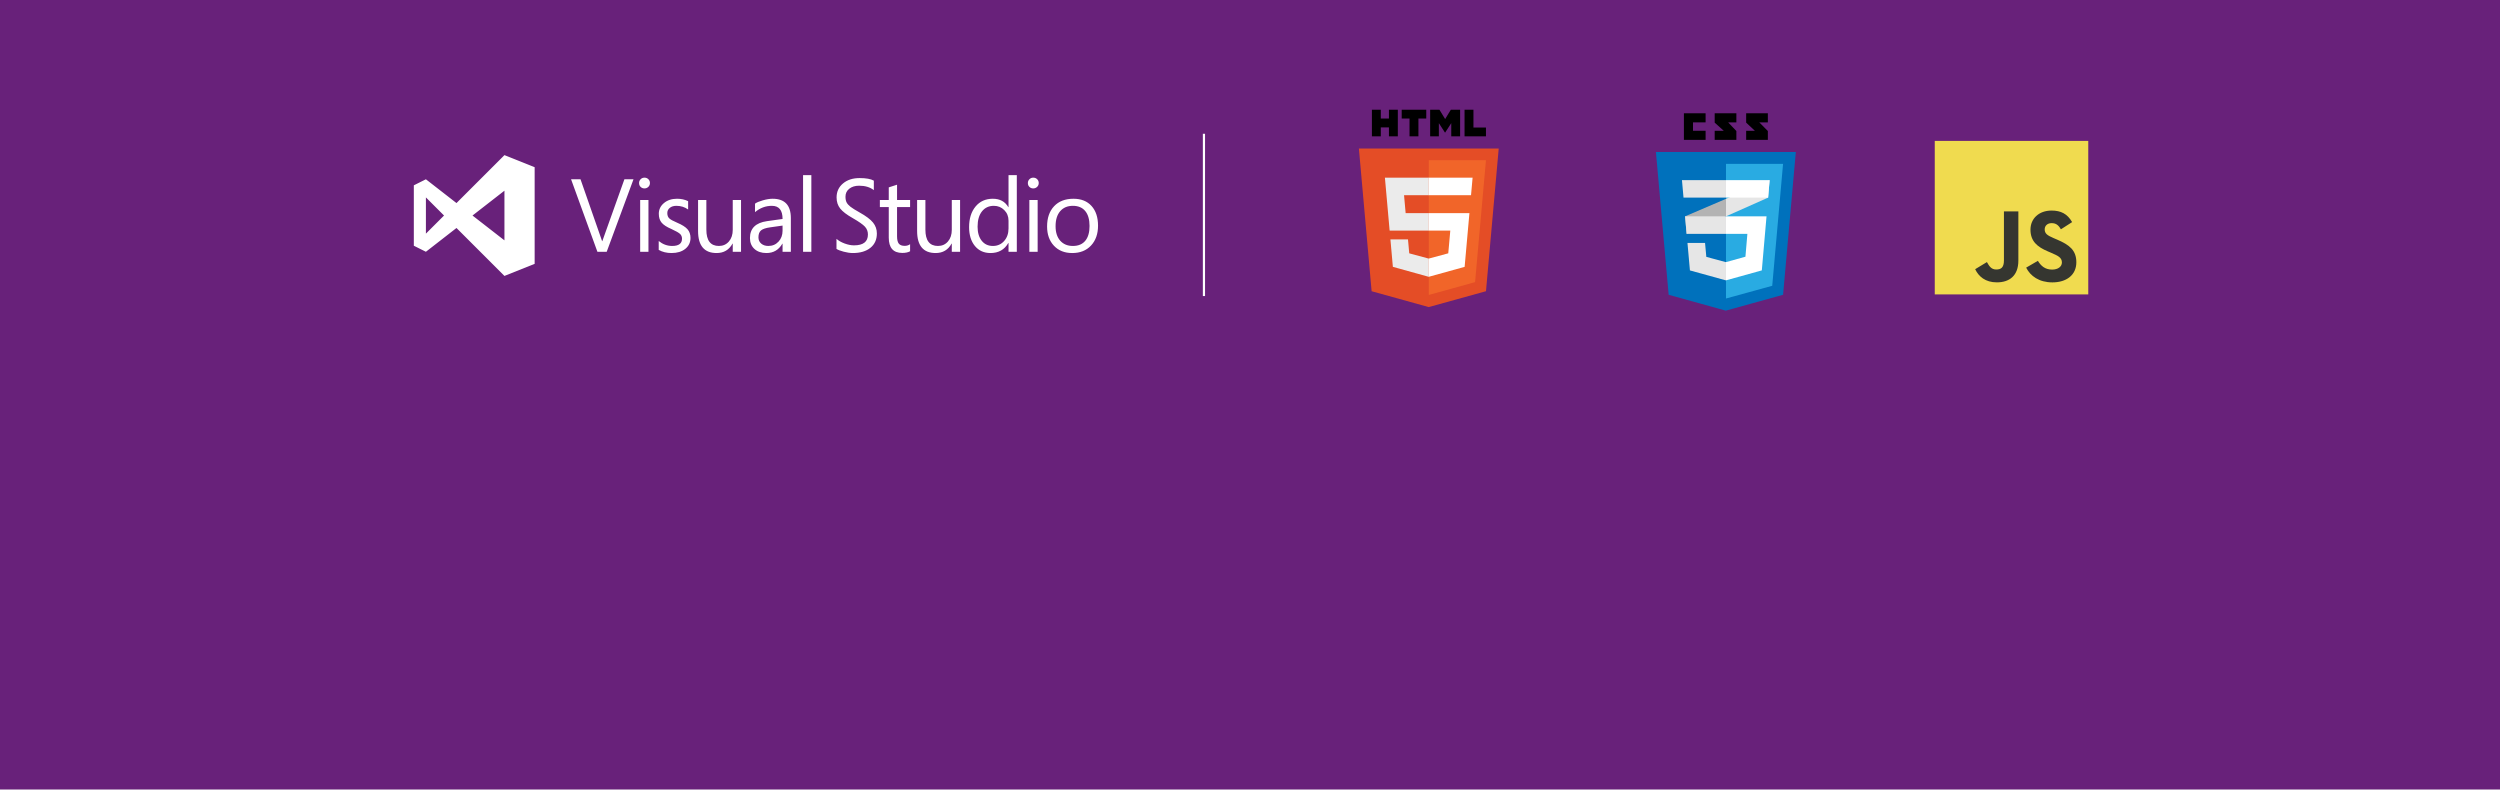
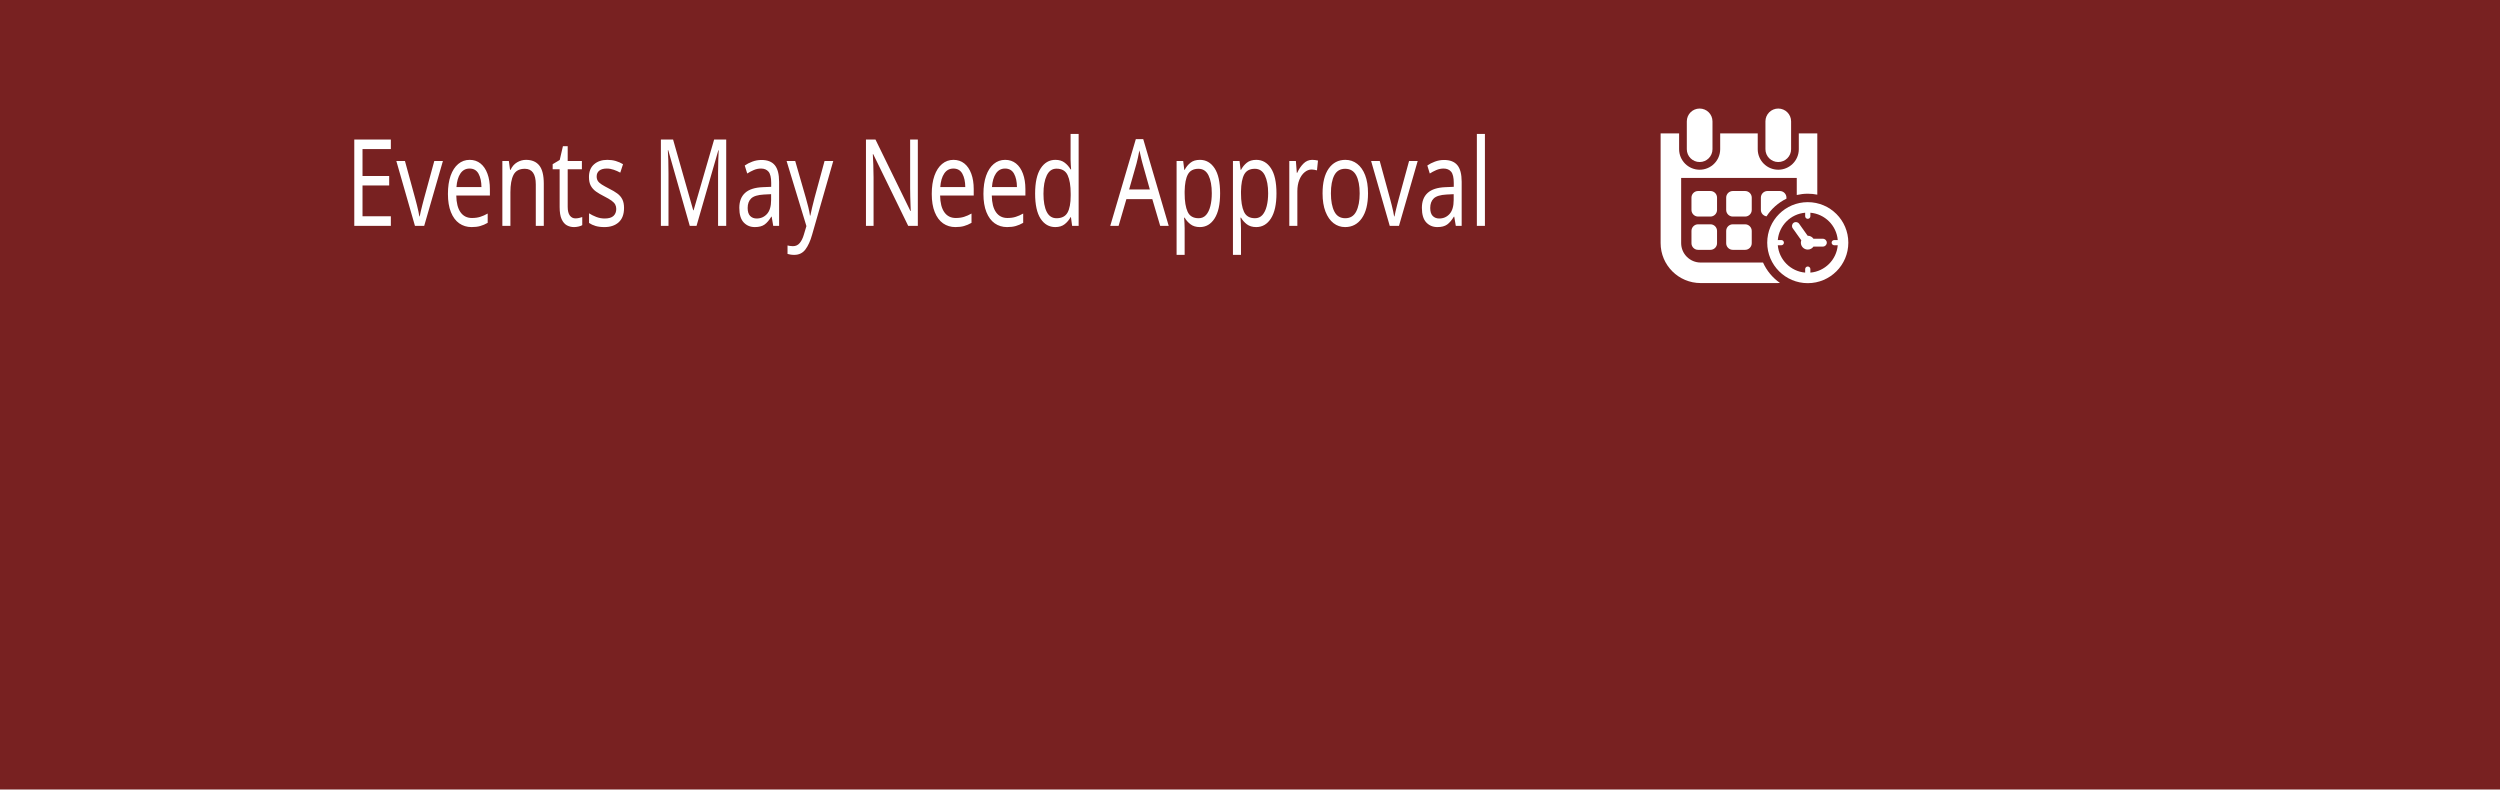
- <svg xmlns="http://www.w3.org/2000/svg" viewBox="0 0 1140 360" enable-background="new 0 0 1140 360">
-   <path fill="#68217A" d="M0 0h1140v360h-1140v-360z" />
-   <polygon fill="#E44D26" points="625.457,132.801 619.654,67.717 683.416,67.717 677.607,132.791 651.496,140.03" />
-   <polygon fill="#F16529" points="651.535,134.497 672.634,128.648 677.598,73.039 651.535,73.039" />
-   <polygon fill="#EBEBEB" points="651.535,97.178 640.973,97.178 640.243,89.004 651.535,89.004 651.535,81.021 651.508,81.021 631.519,81.021 631.71,83.163 633.672,105.16 651.535,105.16" />
-   <polygon fill="#EBEBEB" points="651.535,117.909 651.5,117.918 642.61,115.517 642.042,109.151 637.722,109.151 634.029,109.151 635.147,121.685 651.499,126.224 651.535,126.214" />
-   <path d="M625.587 50.03h4.057v4.008h3.711v-4.008h4.057v12.137h-4.057v-4.064h-3.711v4.064h-4.057v-12.137zm17.158 4.025h-3.571v-4.025h11.201v4.025h-3.573v8.112h-4.057v-8.112zm9.407-4.025h4.23l2.602 4.264 2.599-4.264h4.231v12.137h-4.04v-6.016l-2.791 4.315h-.07l-2.793-4.315v6.016h-3.969v-12.137zm15.682 0h4.058v8.125h5.705v4.012h-9.762v-12.137z" />
-   <polygon fill="#fff" points="651.508,97.178 651.508,105.16 661.337,105.16 660.41,115.512 651.508,117.915 651.508,126.22 667.872,121.685 667.992,120.336 669.868,99.321 670.062,97.178 667.911,97.178" />
-   <polygon fill="#fff" points="651.508,81.021 651.508,85.979 651.508,88.984 651.508,89.004 670.763,89.004 670.763,89.004 670.789,89.004 670.949,87.209 671.313,83.163 671.503,81.021" />
-   <polygon points="777.75,55.803 777.75,51.656 767.862,51.656 767.862,63.777 777.75,63.777 777.75,59.631 772.008,59.631 772.008,55.803" />
-   <polygon points="791.785,51.656 781.896,51.656 781.896,55.913 786.023,59.631 781.896,59.631 781.896,63.777 791.785,63.777 791.785,59.74 788.034,55.803 791.785,55.803" />
-   <polygon points="806.138,51.656 796.25,51.656 796.25,55.913 800.217,59.631 796.25,59.631 796.25,63.777 806.138,63.777 806.138,59.74 802.228,55.803 806.138,55.803" />
-   <polygon fill="#0071BC" points="760.908,134.424 755.103,69.309 818.897,69.309 813.085,134.413 786.961,141.656" />
-   <polygon fill="#29ABE2" points="787.054,136.117 808.137,130.316 813.077,74.732 787.054,74.732" />
-   <polygon fill="#B3B3B3" points="768.392,98.655 769.091,106.629 787.054,98.655 787.054,90.668" />
-   <polygon fill="#E6E6E6" points="806.948,82.142 787.054,90.668 787.054,98.655 806.262,90.116" />
-   <polygon fill="#E6E6E6" points="787.054,119.519 786.992,119.529 778.084,117.136 777.502,110.776 769.485,110.776 770.603,123.307 786.99,127.844 787.054,127.829" />
-   <polygon fill="#fff" points="787.054,98.655 787.054,106.629 796.807,106.629 795.92,117.055 787.054,119.526 787.054,127.835 803.386,123.298 805.536,98.655" />
-   <polygon fill="#E6E6E6" points="787.054,98.655 768.392,98.655 769.091,106.629 787.054,106.629" />
-   <polygon fill="#E6E6E6" points="787.054,90.116 787.054,82.142 786.973,82.142 766.974,82.142 767.682,90.116" />
-   <polygon fill="#fff" points="787.054,82.142 787.054,90.016 787.054,90.116 806.262,90.116 806.948,82.142" />
-   <rect x="882.25" y="64.25" fill="#F0DB4F" width="70" height="70" />
-   <path fill="#353630" d="M929.272 118.938c1.41 2.302 3.244 3.994 6.489 3.994 2.726 0 4.467-1.362 4.467-3.244 0-2.256-1.789-3.054-4.789-4.367l-1.644-.706c-4.747-2.022-7.9-4.556-7.9-9.911 0-4.933 3.759-8.689 9.633-8.689 4.182 0 7.189 1.456 9.356 5.267l-5.122 3.289c-1.128-2.022-2.344-2.819-4.233-2.819-1.927 0-3.148 1.222-3.148 2.819 0 1.973 1.222 2.772 4.044 3.994l1.644.704c5.589 2.397 8.744 4.84 8.744 10.333 0 5.922-4.652 9.167-10.9 9.167-6.109 0-10.056-2.911-11.987-6.727l5.346-3.104zm-23.236.57c1.033 1.833 1.973 3.383 4.233 3.383 2.161 0 3.524-.846 3.524-4.133v-22.367h6.578v22.456c0 6.811-3.993 9.911-9.822 9.911-5.267 0-8.317-2.726-9.868-6.008l5.355-3.242z" />
-   <path d="M296.374 83.453c0 .708-.246 1.296-.737 1.763-.494.47-1.076.704-1.752.704-.693 0-1.277-.227-1.752-.681-.477-.452-.715-1.048-.715-1.786 0-.66.234-1.234.703-1.717.468-.484 1.057-.727 1.765-.727.706 0 1.299.239 1.775.715.475.477.713 1.054.713 1.729zm177.29 0c0 .708-.245 1.296-.737 1.763-.494.47-1.076.704-1.752.704-.693 0-1.277-.227-1.752-.681-.477-.452-.715-1.048-.715-1.786 0-.66.234-1.234.703-1.717.468-.484 1.057-.727 1.765-.727.706 0 1.299.239 1.775.715.475.477.713 1.054.713 1.729zm-184.79-1.697l-12.216 33.052h-4.241l-12.008-33.052h4.31l9.842 28.212h.092l10.072-28.212h4.149zm6.822 33.052h-3.78v-23.602h3.78v23.602zm19.173-6.316c0 2.044-.788 3.703-2.362 4.978-1.575 1.276-3.669 1.913-6.281 1.913-2.228 0-4.18-.476-5.854-1.429v-4.056c1.859 1.506 3.903 2.258 6.131 2.258 2.996 0 4.494-1.098 4.494-3.296 0-.891-.292-1.617-.876-2.178-.584-.561-1.913-1.317-3.988-2.27-2.09-.891-3.565-1.848-4.425-2.87-.861-1.022-1.291-2.378-1.291-4.068 0-1.951.784-3.58 2.351-4.886s3.557-1.959 5.97-1.959c1.859 0 3.542.369 5.048 1.106v3.803c-1.537-1.121-3.319-1.682-5.347-1.682-1.244 0-2.247.308-3.008.922-.761.614-1.141 1.406-1.141 2.374 0 1.045.292 1.848.876 2.408.584.561 1.79 1.226 3.619 1.994 2.243.953 3.818 1.951 4.725 2.996.906 1.046 1.359 2.36 1.359 3.942zm23.041 6.316h-3.78v-3.734h-.092c-1.567 2.873-3.987 4.31-7.26 4.31-5.639 0-8.459-3.357-8.459-10.072v-14.106h3.78v13.507c0 4.964 1.905 7.444 5.716 7.444 1.875 0 3.396-.68 4.564-2.04 1.168-1.36 1.752-3.13 1.752-5.313v-13.598h3.78v23.602zm22.716 0h-3.78v-3.688h-.092c-1.644 2.843-4.064 4.264-7.26 4.264-2.274 0-4.095-.618-5.462-1.855-1.368-1.237-2.051-2.9-2.051-4.99 0-4.394 2.597-6.961 7.791-7.698l7.076-.991c0-3.995-1.621-5.993-4.863-5.993-2.843 0-5.409.96-7.698 2.881v-3.872c.692-.522 1.875-1.026 3.549-1.51 1.675-.484 3.165-.726 4.472-.726 5.547 0 8.321 2.943 8.321 8.828v15.35zm-3.78-11.94l-5.716.807c-1.952.276-3.319.741-4.103 1.394-.784.653-1.176 1.71-1.176 3.17 0 1.183.422 2.132 1.268 2.846.845.714 1.928 1.071 3.25 1.071 1.875 0 3.423-.66 4.644-1.982 1.222-1.321 1.832-2.973 1.832-4.956v-2.35zm13.13 11.94h-3.78v-34.942h3.78v34.942zm29.875-8.344c0 2.781-.983 4.964-2.95 6.546-1.967 1.583-4.641 2.374-8.021 2.374-1.23 0-2.616-.204-4.16-.611-1.544-.407-2.639-.833-3.284-1.279v-4.587c.937.845 2.17 1.552 3.699 2.121s2.954.853 4.276.853c4.241 0 6.361-1.652 6.361-4.956 0-1.383-.453-2.57-1.36-3.561-.907-.991-2.766-2.294-5.578-3.907-2.719-1.536-4.625-2.996-5.716-4.379-1.091-1.383-1.637-3.065-1.637-5.048 0-2.612.976-4.736 2.927-6.373 1.951-1.637 4.472-2.455 7.56-2.455 2.965 0 5.132.392 6.5 1.176v4.333c-1.721-1.352-3.957-2.028-6.707-2.028-1.829 0-3.323.457-4.483 1.371-1.16.914-1.74 2.124-1.74 3.63 0 1.091.173 1.967.519 2.627.346.661.93 1.314 1.752 1.959.822.646 2.209 1.514 4.16 2.604 2.919 1.629 4.963 3.166 6.131 4.61 1.167 1.446 1.751 3.105 1.751 4.98zm15.151 8.113c-.907.507-2.09.761-3.549.761-4.118 0-6.177-2.32-6.177-6.961v-13.967h-4.057v-3.204h4.057v-5.762l3.78-1.221v6.983h5.946v3.204h-5.946v13.322c0 1.583.269 2.709.807 3.377.538.668 1.437 1.003 2.697 1.003.937 0 1.752-.254 2.443-.761v3.226zm22.793.231h-3.78v-3.734h-.092c-1.567 2.873-3.987 4.31-7.26 4.31-5.639 0-8.459-3.357-8.459-10.072v-14.106h3.78v13.507c0 4.964 1.905 7.444 5.716 7.444 1.874 0 3.396-.68 4.563-2.04 1.168-1.36 1.752-3.13 1.752-5.313v-13.598h3.78v23.602zm25.871 0h-3.78v-4.011h-.092c-1.752 3.058-4.456 4.587-8.113 4.587-2.981 0-5.355-1.071-7.122-3.215-1.767-2.143-2.651-5.005-2.651-8.586 0-3.902.98-7.037 2.939-9.404 1.959-2.366 4.583-3.549 7.871-3.549 3.227 0 5.585 1.276 7.076 3.826h.092v-14.59h3.78v34.942zm-3.78-10.672v-3.48c0-1.951-.65-3.572-1.948-4.863-1.299-1.291-2.878-1.936-4.737-1.936-2.274 0-4.079.841-5.416 2.524s-2.005 4.015-2.005 6.995c0 2.705.63 4.844 1.89 6.419 1.26 1.575 2.958 2.363 5.094 2.363 2.074 0 3.78-.752 5.117-2.258 1.337-1.508 2.005-3.428 2.005-5.764zm13.282 10.672h-3.78v-23.602h3.78v23.602zm27.536-11.893c0 3.749-1.064 6.765-3.192 9.047-2.128 2.282-4.982 3.423-8.563 3.423-3.488 0-6.273-1.11-8.355-3.33-2.082-2.22-3.123-5.143-3.123-8.77 0-3.903 1.068-6.987 3.204-9.254 2.135-2.266 5.078-3.4 8.828-3.4 3.503 0 6.246 1.095 8.228 3.285 1.982 2.188 2.973 5.188 2.973 8.999zm-3.872.138c0-2.965-.657-5.24-1.971-6.823-1.314-1.582-3.192-2.374-5.635-2.374-2.428 0-4.349.811-5.762 2.432-1.414 1.621-2.12 3.906-2.12 6.857 0 2.828.71 5.036 2.132 6.626 1.421 1.59 3.338 2.385 5.751 2.385 2.458 0 4.341-.784 5.647-2.351 1.304-1.566 1.958-3.817 1.958-6.752zm-266.807-32.32l-21.866 21.866-13.946-10.847-5.509 2.754v27.547l5.509 2.755 13.946-10.848 21.866 21.866 13.774-5.509v-44.075l-13.774-5.509zm-35.812 35.811v-16.528l8.265 8.265-8.265 8.263zm21.251-8.263l14.561-11.326v22.651l-14.561-11.325z" fill="#fff" />
-   <rect x="548.5" y="61" fill="#fff" width="1" height="74" />
+ <svg xmlns="http://www.w3.org/2000/svg" viewBox="0 0 1140 360" enable-background="new 0 0 1140 360" version="1.1" id="svg174">
+   <defs id="defs178" />
+   <path d="M0 0h1140v360h-1140v-360z" id="path126" style="fill:#782121" fill="#68217A" />
+   <polygon fill="#E44D26" points="625.457,132.801 619.654,67.717 683.416,67.717 677.607,132.791 651.496,140.03" id="polygon128" style="fill:#782121" />
+   <polygon fill="#F16529" points="651.535,134.497 672.634,128.648 677.598,73.039 651.535,73.039" id="polygon130" style="fill:#782121" />
+   <polygon fill="#EBEBEB" points="651.535,97.178 640.973,97.178 640.243,89.004 651.535,89.004 651.535,81.021 651.508,81.021 631.519,81.021 631.71,83.163 633.672,105.16 651.535,105.16" id="polygon132" style="fill:#782121" />
+   <polygon fill="#EBEBEB" points="651.535,117.909 651.5,117.918 642.61,115.517 642.042,109.151 637.722,109.151 634.029,109.151 635.147,121.685 651.499,126.224 651.535,126.214" id="polygon134" style="fill:#782121" />
+   <path d="M625.587 50.03h4.057v4.008h3.711v-4.008h4.057v12.137h-4.057v-4.064h-3.711v4.064h-4.057v-12.137zm17.158 4.025h-3.571v-4.025h11.201v4.025h-3.573v8.112h-4.057v-8.112zm9.407-4.025h4.23l2.602 4.264 2.599-4.264h4.231v12.137h-4.04v-6.016l-2.791 4.315h-.07l-2.793-4.315v6.016h-3.969v-12.137zm15.682 0h4.058v8.125h5.705v4.012h-9.762v-12.137z" id="path136" style="fill:#782121" />
+   <polygon fill="#fff" points="651.508,97.178 651.508,105.16 661.337,105.16 660.41,115.512 651.508,117.915 651.508,126.22 667.872,121.685 667.992,120.336 669.868,99.321 670.062,97.178 667.911,97.178" id="polygon138" style="fill:#782121" />
+   <polygon fill="#fff" points="651.508,81.021 651.508,85.979 651.508,88.984 651.508,89.004 670.763,89.004 670.763,89.004 670.789,89.004 670.949,87.209 671.313,83.163 671.503,81.021" id="polygon140" style="fill:#782121" />
+   <polygon points="777.75,55.803 777.75,51.656 767.862,51.656 767.862,63.777 777.75,63.777 777.75,59.631 772.008,59.631 772.008,55.803" id="polygon142" style="fill:#782121" />
+   <polygon points="791.785,51.656 781.896,51.656 781.896,55.913 786.023,59.631 781.896,59.631 781.896,63.777 791.785,63.777 791.785,59.74 788.034,55.803 791.785,55.803" id="polygon144" style="fill:#782121" />
+   <polygon points="806.138,51.656 796.25,51.656 796.25,55.913 800.217,59.631 796.25,59.631 796.25,63.777 806.138,63.777 806.138,59.74 802.228,55.803 806.138,55.803" id="polygon146" style="fill:#782121" />
+   <polygon fill="#0071BC" points="760.908,134.424 755.103,69.309 818.897,69.309 813.085,134.413 786.961,141.656" id="polygon148" style="fill:#782121" />
+   <polygon fill="#29ABE2" points="787.054,136.117 808.137,130.316 813.077,74.732 787.054,74.732" id="polygon150" style="fill:#782121" />
+   <polygon fill="#B3B3B3" points="768.392,98.655 769.091,106.629 787.054,98.655 787.054,90.668" id="polygon152" style="fill:#782121" />
+   <polygon fill="#E6E6E6" points="806.948,82.142 787.054,90.668 787.054,98.655 806.262,90.116" id="polygon154" style="fill:#782121" />
+   <polygon fill="#E6E6E6" points="787.054,119.519 786.992,119.529 778.084,117.136 777.502,110.776 769.485,110.776 770.603,123.307 786.99,127.844 787.054,127.829" id="polygon156" style="fill:#782121" />
+   <polygon fill="#fff" points="787.054,98.655 787.054,106.629 796.807,106.629 795.92,117.055 787.054,119.526 787.054,127.835 803.386,123.298 805.536,98.655" id="polygon158" style="fill:#782121" />
+   <polygon fill="#E6E6E6" points="787.054,98.655 768.392,98.655 769.091,106.629 787.054,106.629" id="polygon160" style="fill:#782121" />
+   <polygon fill="#E6E6E6" points="787.054,90.116 787.054,82.142 786.973,82.142 766.974,82.142 767.682,90.116" id="polygon162" style="fill:#782121" />
+   <polygon fill="#fff" points="787.054,82.142 787.054,90.016 787.054,90.116 806.262,90.116 806.948,82.142" id="polygon164" style="fill:#782121" />
+   <rect x="882.25" y="64.25" fill="#F0DB4F" width="70" height="70" id="rect166" style="fill:#782121" />
+   <path fill="#353630" d="M929.272 118.938c1.41 2.302 3.244 3.994 6.489 3.994 2.726 0 4.467-1.362 4.467-3.244 0-2.256-1.789-3.054-4.789-4.367l-1.644-.706c-4.747-2.022-7.9-4.556-7.9-9.911 0-4.933 3.759-8.689 9.633-8.689 4.182 0 7.189 1.456 9.356 5.267l-5.122 3.289c-1.128-2.022-2.344-2.819-4.233-2.819-1.927 0-3.148 1.222-3.148 2.819 0 1.973 1.222 2.772 4.044 3.994l1.644.704c5.589 2.397 8.744 4.84 8.744 10.333 0 5.922-4.652 9.167-10.9 9.167-6.109 0-10.056-2.911-11.987-6.727l5.346-3.104zm-23.236.57c1.033 1.833 1.973 3.383 4.233 3.383 2.161 0 3.524-.846 3.524-4.133v-22.367h6.578v22.456c0 6.811-3.993 9.911-9.822 9.911-5.267 0-8.317-2.726-9.868-6.008l5.355-3.242z" id="path168" style="fill:#782121" />
+   <path d="M296.374 83.453c0 .708-.246 1.296-.737 1.763-.494.47-1.076.704-1.752.704-.693 0-1.277-.227-1.752-.681-.477-.452-.715-1.048-.715-1.786 0-.66.234-1.234.703-1.717.468-.484 1.057-.727 1.765-.727.706 0 1.299.239 1.775.715.475.477.713 1.054.713 1.729zm177.29 0c0 .708-.245 1.296-.737 1.763-.494.47-1.076.704-1.752.704-.693 0-1.277-.227-1.752-.681-.477-.452-.715-1.048-.715-1.786 0-.66.234-1.234.703-1.717.468-.484 1.057-.727 1.765-.727.706 0 1.299.239 1.775.715.475.477.713 1.054.713 1.729zm-184.79-1.697l-12.216 33.052h-4.241l-12.008-33.052h4.31l9.842 28.212h.092l10.072-28.212h4.149zm6.822 33.052h-3.78v-23.602h3.78v23.602zm19.173-6.316c0 2.044-.788 3.703-2.362 4.978-1.575 1.276-3.669 1.913-6.281 1.913-2.228 0-4.18-.476-5.854-1.429v-4.056c1.859 1.506 3.903 2.258 6.131 2.258 2.996 0 4.494-1.098 4.494-3.296 0-.891-.292-1.617-.876-2.178-.584-.561-1.913-1.317-3.988-2.27-2.09-.891-3.565-1.848-4.425-2.87-.861-1.022-1.291-2.378-1.291-4.068 0-1.951.784-3.58 2.351-4.886s3.557-1.959 5.97-1.959c1.859 0 3.542.369 5.048 1.106v3.803c-1.537-1.121-3.319-1.682-5.347-1.682-1.244 0-2.247.308-3.008.922-.761.614-1.141 1.406-1.141 2.374 0 1.045.292 1.848.876 2.408.584.561 1.79 1.226 3.619 1.994 2.243.953 3.818 1.951 4.725 2.996.906 1.046 1.359 2.36 1.359 3.942zm23.041 6.316h-3.78v-3.734h-.092c-1.567 2.873-3.987 4.31-7.26 4.31-5.639 0-8.459-3.357-8.459-10.072v-14.106h3.78v13.507c0 4.964 1.905 7.444 5.716 7.444 1.875 0 3.396-.68 4.564-2.04 1.168-1.36 1.752-3.13 1.752-5.313v-13.598h3.78v23.602zm22.716 0h-3.78v-3.688h-.092c-1.644 2.843-4.064 4.264-7.26 4.264-2.274 0-4.095-.618-5.462-1.855-1.368-1.237-2.051-2.9-2.051-4.99 0-4.394 2.597-6.961 7.791-7.698l7.076-.991c0-3.995-1.621-5.993-4.863-5.993-2.843 0-5.409.96-7.698 2.881v-3.872c.692-.522 1.875-1.026 3.549-1.51 1.675-.484 3.165-.726 4.472-.726 5.547 0 8.321 2.943 8.321 8.828v15.35zm-3.78-11.94l-5.716.807c-1.952.276-3.319.741-4.103 1.394-.784.653-1.176 1.71-1.176 3.17 0 1.183.422 2.132 1.268 2.846.845.714 1.928 1.071 3.25 1.071 1.875 0 3.423-.66 4.644-1.982 1.222-1.321 1.832-2.973 1.832-4.956v-2.35zm13.13 11.94h-3.78v-34.942h3.78v34.942zm29.875-8.344c0 2.781-.983 4.964-2.95 6.546-1.967 1.583-4.641 2.374-8.021 2.374-1.23 0-2.616-.204-4.16-.611-1.544-.407-2.639-.833-3.284-1.279v-4.587c.937.845 2.17 1.552 3.699 2.121s2.954.853 4.276.853c4.241 0 6.361-1.652 6.361-4.956 0-1.383-.453-2.57-1.36-3.561-.907-.991-2.766-2.294-5.578-3.907-2.719-1.536-4.625-2.996-5.716-4.379-1.091-1.383-1.637-3.065-1.637-5.048 0-2.612.976-4.736 2.927-6.373 1.951-1.637 4.472-2.455 7.56-2.455 2.965 0 5.132.392 6.5 1.176v4.333c-1.721-1.352-3.957-2.028-6.707-2.028-1.829 0-3.323.457-4.483 1.371-1.16.914-1.74 2.124-1.74 3.63 0 1.091.173 1.967.519 2.627.346.661.93 1.314 1.752 1.959.822.646 2.209 1.514 4.16 2.604 2.919 1.629 4.963 3.166 6.131 4.61 1.167 1.446 1.751 3.105 1.751 4.98zm15.151 8.113c-.907.507-2.09.761-3.549.761-4.118 0-6.177-2.32-6.177-6.961v-13.967h-4.057v-3.204h4.057v-5.762l3.78-1.221v6.983h5.946v3.204h-5.946v13.322c0 1.583.269 2.709.807 3.377.538.668 1.437 1.003 2.697 1.003.937 0 1.752-.254 2.443-.761v3.226zm22.793.231h-3.78v-3.734h-.092c-1.567 2.873-3.987 4.31-7.26 4.31-5.639 0-8.459-3.357-8.459-10.072v-14.106h3.78v13.507c0 4.964 1.905 7.444 5.716 7.444 1.874 0 3.396-.68 4.563-2.04 1.168-1.36 1.752-3.13 1.752-5.313v-13.598h3.78v23.602zm25.871 0h-3.78v-4.011h-.092c-1.752 3.058-4.456 4.587-8.113 4.587-2.981 0-5.355-1.071-7.122-3.215-1.767-2.143-2.651-5.005-2.651-8.586 0-3.902.98-7.037 2.939-9.404 1.959-2.366 4.583-3.549 7.871-3.549 3.227 0 5.585 1.276 7.076 3.826h.092v-14.59h3.78v34.942zm-3.78-10.672v-3.48c0-1.951-.65-3.572-1.948-4.863-1.299-1.291-2.878-1.936-4.737-1.936-2.274 0-4.079.841-5.416 2.524s-2.005 4.015-2.005 6.995c0 2.705.63 4.844 1.89 6.419 1.26 1.575 2.958 2.363 5.094 2.363 2.074 0 3.78-.752 5.117-2.258 1.337-1.508 2.005-3.428 2.005-5.764zm13.282 10.672h-3.78v-23.602h3.78v23.602zm27.536-11.893c0 3.749-1.064 6.765-3.192 9.047-2.128 2.282-4.982 3.423-8.563 3.423-3.488 0-6.273-1.11-8.355-3.33-2.082-2.22-3.123-5.143-3.123-8.77 0-3.903 1.068-6.987 3.204-9.254 2.135-2.266 5.078-3.4 8.828-3.4 3.503 0 6.246 1.095 8.228 3.285 1.982 2.188 2.973 5.188 2.973 8.999zm-3.872.138c0-2.965-.657-5.24-1.971-6.823-1.314-1.582-3.192-2.374-5.635-2.374-2.428 0-4.349.811-5.762 2.432-1.414 1.621-2.12 3.906-2.12 6.857 0 2.828.71 5.036 2.132 6.626 1.421 1.59 3.338 2.385 5.751 2.385 2.458 0 4.341-.784 5.647-2.351 1.304-1.566 1.958-3.817 1.958-6.752zm-266.807-32.32l-21.866 21.866-13.946-10.847-5.509 2.754v27.547l5.509 2.755 13.946-10.848 21.866 21.866 13.774-5.509v-44.075l-13.774-5.509zm-35.812 35.811v-16.528l8.265 8.265-8.265 8.263zm21.251-8.263l14.561-11.326v22.651l-14.561-11.325z" id="path170" style="fill:#782121" fill="#fff" />
+   <rect x="548.5" y="61" fill="#fff" width="1" height="74" id="rect172" style="fill:#782121" />
+   <text xml:space="preserve" style="font-style:normal;font-weight:normal;font-size:47.676px;line-height:1.25;font-family:sans-serif;letter-spacing:0px;word-spacing:0px;fill:#ffffff;fill-opacity:1;stroke:none;stroke-width:1.192" x="180.93" y="89.656" id="text190" transform="scale(0.8705028,1.148761)">
+     <tspan id="tspan188" x="180.93" y="89.656" style="stroke-width:1.192;font-size:48px">Events May Need Approval</tspan>
+   </text>
+   <g id="g815" transform="matrix(0.1398578,0,0,0.1397349,757.2417,46.55275)" style="fill:#ffffff">
+     <g id="g719" style="fill:#ffffff">
+       <g id="g717" style="fill:#ffffff">
+         <g id="g643" style="fill:#ffffff">
+           <g id="g641" style="fill:#ffffff">
+             <g id="g639" style="fill:#ffffff">
+               <path id="path637" d="m 479.808,326.519 c -73.02,0 -132.228,59.227 -132.228,132.229 0,72.983 59.208,132.174 132.228,132.174 72.984,0 132.192,-59.19 132.192,-132.174 0,-73.003 -59.208,-132.229 -132.192,-132.229 z m 8.484,229.95 v -11.415 c 0,-4.722 -3.808,-8.538 -8.484,-8.538 -4.722,0 -8.521,3.826 -8.521,8.538 v 11.415 c -47.341,-4.07 -85.158,-41.896 -89.229,-89.229 h 11.451 c 4.677,0 8.502,-3.809 8.502,-8.484 0,-4.758 -3.825,-8.521 -8.502,-8.521 h -11.451 c 4.07,-47.351 41.896,-85.14 89.229,-89.229 v 11.433 c 0,4.704 3.809,8.521 8.521,8.521 4.677,0 8.484,-3.826 8.484,-8.521 v -11.433 c 47.359,4.089 85.177,41.878 89.229,89.229 H 566.07 c -4.703,0 -8.502,3.771 -8.502,8.521 0,4.686 3.808,8.484 8.502,8.484 h 11.451 c -4.043,47.332 -41.87,85.149 -89.229,89.229 z" style="fill:#ffffff" />
+             </g>
+           </g>
+         </g>
+         <g id="g651" style="fill:#ffffff">
+           <g id="g649" style="fill:#ffffff">
+             <g id="g647" style="fill:#ffffff">
+               <path id="path645" d="m 529.066,445.966 h -30.671 c -4.089,-5.897 -10.881,-9.813 -18.588,-9.813 -0.117,0 -0.244,0.036 -0.38,0.036 l -27.948,-39.346 c -4.07,-5.726 -12.048,-7.055 -17.792,-3.003 -5.726,4.089 -7.101,12.084 -3.003,17.828 l 27.967,39.363 c -0.859,2.415 -1.41,4.984 -1.41,7.725 0,12.464 10.085,22.549 22.566,22.549 7.707,0 14.535,-3.88 18.588,-9.796 h 30.671 c 7.037,0 12.763,-5.688 12.763,-12.744 0,-7.091 -5.725,-12.799 -12.763,-12.799 z" style="fill:#ffffff" />
+             </g>
+           </g>
+         </g>
+         <g id="g659" style="fill:#ffffff">
+           <g id="g657" style="fill:#ffffff">
+             <g id="g655" style="fill:#ffffff">
+               <path id="path653" d="m 127.245,195.593 c 23.137,0 41.86,-18.741 41.86,-41.851 V 62.93 c 0,-23.119 -18.723,-41.851 -41.86,-41.851 -23.119,0 -41.833,18.732 -41.833,41.851 v 90.821 c 0,23.101 18.713,41.842 41.833,41.842 z" style="fill:#ffffff" />
+             </g>
+           </g>
+         </g>
+         <g id="g667" style="fill:#ffffff">
+           <g id="g665" style="fill:#ffffff">
+             <g id="g663" style="fill:#ffffff">
+               <path id="path661" d="m 383.578,195.593 c 23.138,0 41.86,-18.741 41.86,-41.851 V 62.93 c 0,-23.119 -18.723,-41.851 -41.86,-41.851 -23.101,0 -41.832,18.732 -41.832,41.851 v 90.821 c -0.01,23.101 18.732,41.842 41.832,41.842 z" style="fill:#ffffff" />
+             </g>
+           </g>
+         </g>
+         <g id="g675" style="fill:#ffffff">
+           <g id="g673" style="fill:#ffffff">
+             <g id="g671" style="fill:#ffffff">
+               <path id="path669" d="m 183.957,311.793 c 0,-11.948 -9.66,-21.626 -21.636,-21.626 h -40.105 c -11.948,0 -21.653,9.678 -21.653,21.626 v 40.088 c 0,11.966 9.705,21.672 21.653,21.672 h 40.105 c 11.966,0 21.636,-9.706 21.636,-21.672 z" style="fill:#ffffff" />
+             </g>
+           </g>
+         </g>
+         <g id="g683" style="fill:#ffffff">
+           <g id="g681" style="fill:#ffffff">
+             <g id="g679" style="fill:#ffffff">
+               <path id="path677" d="m 297.127,311.82 c 0,-11.948 -9.687,-21.617 -21.608,-21.617 h -40.124 c -11.948,0 -21.618,9.669 -21.618,21.617 v 40.097 c 0,11.93 9.669,21.636 21.618,21.636 h 40.124 c 11.93,0 21.608,-9.706 21.608,-21.636 z" style="fill:#ffffff" />
+             </g>
+           </g>
+         </g>
+         <g id="g691" style="fill:#ffffff">
+           <g id="g689" style="fill:#ffffff">
+             <g id="g687" style="fill:#ffffff">
+               <path id="path685" d="m 348.548,290.167 c -11.967,0 -21.654,9.678 -21.654,21.626 v 40.088 c 0,10.826 8.068,19.365 18.416,20.984 15.864,-24.711 38.332,-44.719 64.934,-57.653 v -3.419 c 0,-11.948 -9.669,-21.626 -21.636,-21.626 z" style="fill:#ffffff" />
+             </g>
+           </g>
+         </g>
+         <g id="g699" style="fill:#ffffff">
+           <g id="g697" style="fill:#ffffff">
+             <g id="g695" style="fill:#ffffff">
+               <path id="path693" d="m 122.225,398.833 c -11.948,0 -21.654,9.669 -21.654,21.617 v 40.105 c 0,11.948 9.706,21.617 21.654,21.617 h 40.124 c 11.948,0 21.608,-9.669 21.608,-21.617 V 420.45 c 0,-11.948 -9.66,-21.617 -21.608,-21.617 z" style="fill:#ffffff" />
+             </g>
+           </g>
+         </g>
+         <g id="g707" style="fill:#ffffff">
+           <g id="g705" style="fill:#ffffff">
+             <g id="g703" style="fill:#ffffff">
+               <path id="path701" d="m 275.473,398.851 h -40.087 c -11.948,0 -21.617,9.688 -21.617,21.636 v 40.069 c 0,11.948 9.669,21.617 21.617,21.617 h 40.087 c 11.93,0 21.618,-9.669 21.618,-21.617 v -40.069 c 0,-11.949 -9.688,-21.636 -21.618,-21.636 z" style="fill:#ffffff" />
+             </g>
+           </g>
+         </g>
+         <g id="g715" style="fill:#ffffff">
+           <g id="g713" style="fill:#ffffff">
+             <g id="g711" style="fill:#ffffff">
+               <path id="path709" d="M 333.939,523.59 H 130.474 c -35.022,0 -63.523,-28.5 -63.523,-63.486 V 247.592 H 443.909 V 303.2 c 11.551,-2.659 23.518,-4.215 35.899,-4.215 10.619,0 20.984,1.095 31.033,3.094 V 102.204 h -60.293 v 51.538 c 0,36.921 -30.021,66.951 -66.97,66.951 -36.93,0 -66.95,-30.029 -66.95,-66.951 V 102.204 H 194.213 v 51.538 c 0,36.921 -30.039,66.951 -66.969,66.951 -36.913,0 -66.951,-30.029 -66.951,-66.951 V 102.204 H 0 v 357.891 c 0,72.034 58.412,130.474 130.474,130.474 h 249.885 c 2.967,0 5.897,-0.244 8.81,-0.435 -24.006,-16.589 -43.182,-39.609 -55.23,-66.544 z" style="fill:#ffffff" />
+             </g>
+           </g>
+         </g>
+       </g>
+     </g>
+     <g id="g721" style="fill:#ffffff" />
+     <g id="g723" style="fill:#ffffff" />
+     <g id="g725" style="fill:#ffffff" />
+     <g id="g727" style="fill:#ffffff" />
+     <g id="g729" style="fill:#ffffff" />
+     <g id="g731" style="fill:#ffffff" />
+     <g id="g733" style="fill:#ffffff" />
+     <g id="g735" style="fill:#ffffff" />
+     <g id="g737" style="fill:#ffffff" />
+     <g id="g739" style="fill:#ffffff" />
+     <g id="g741" style="fill:#ffffff" />
+     <g id="g743" style="fill:#ffffff" />
+     <g id="g745" style="fill:#ffffff" />
+     <g id="g747" style="fill:#ffffff" />
+     <g id="g749" style="fill:#ffffff" />
+   </g>
</svg>
